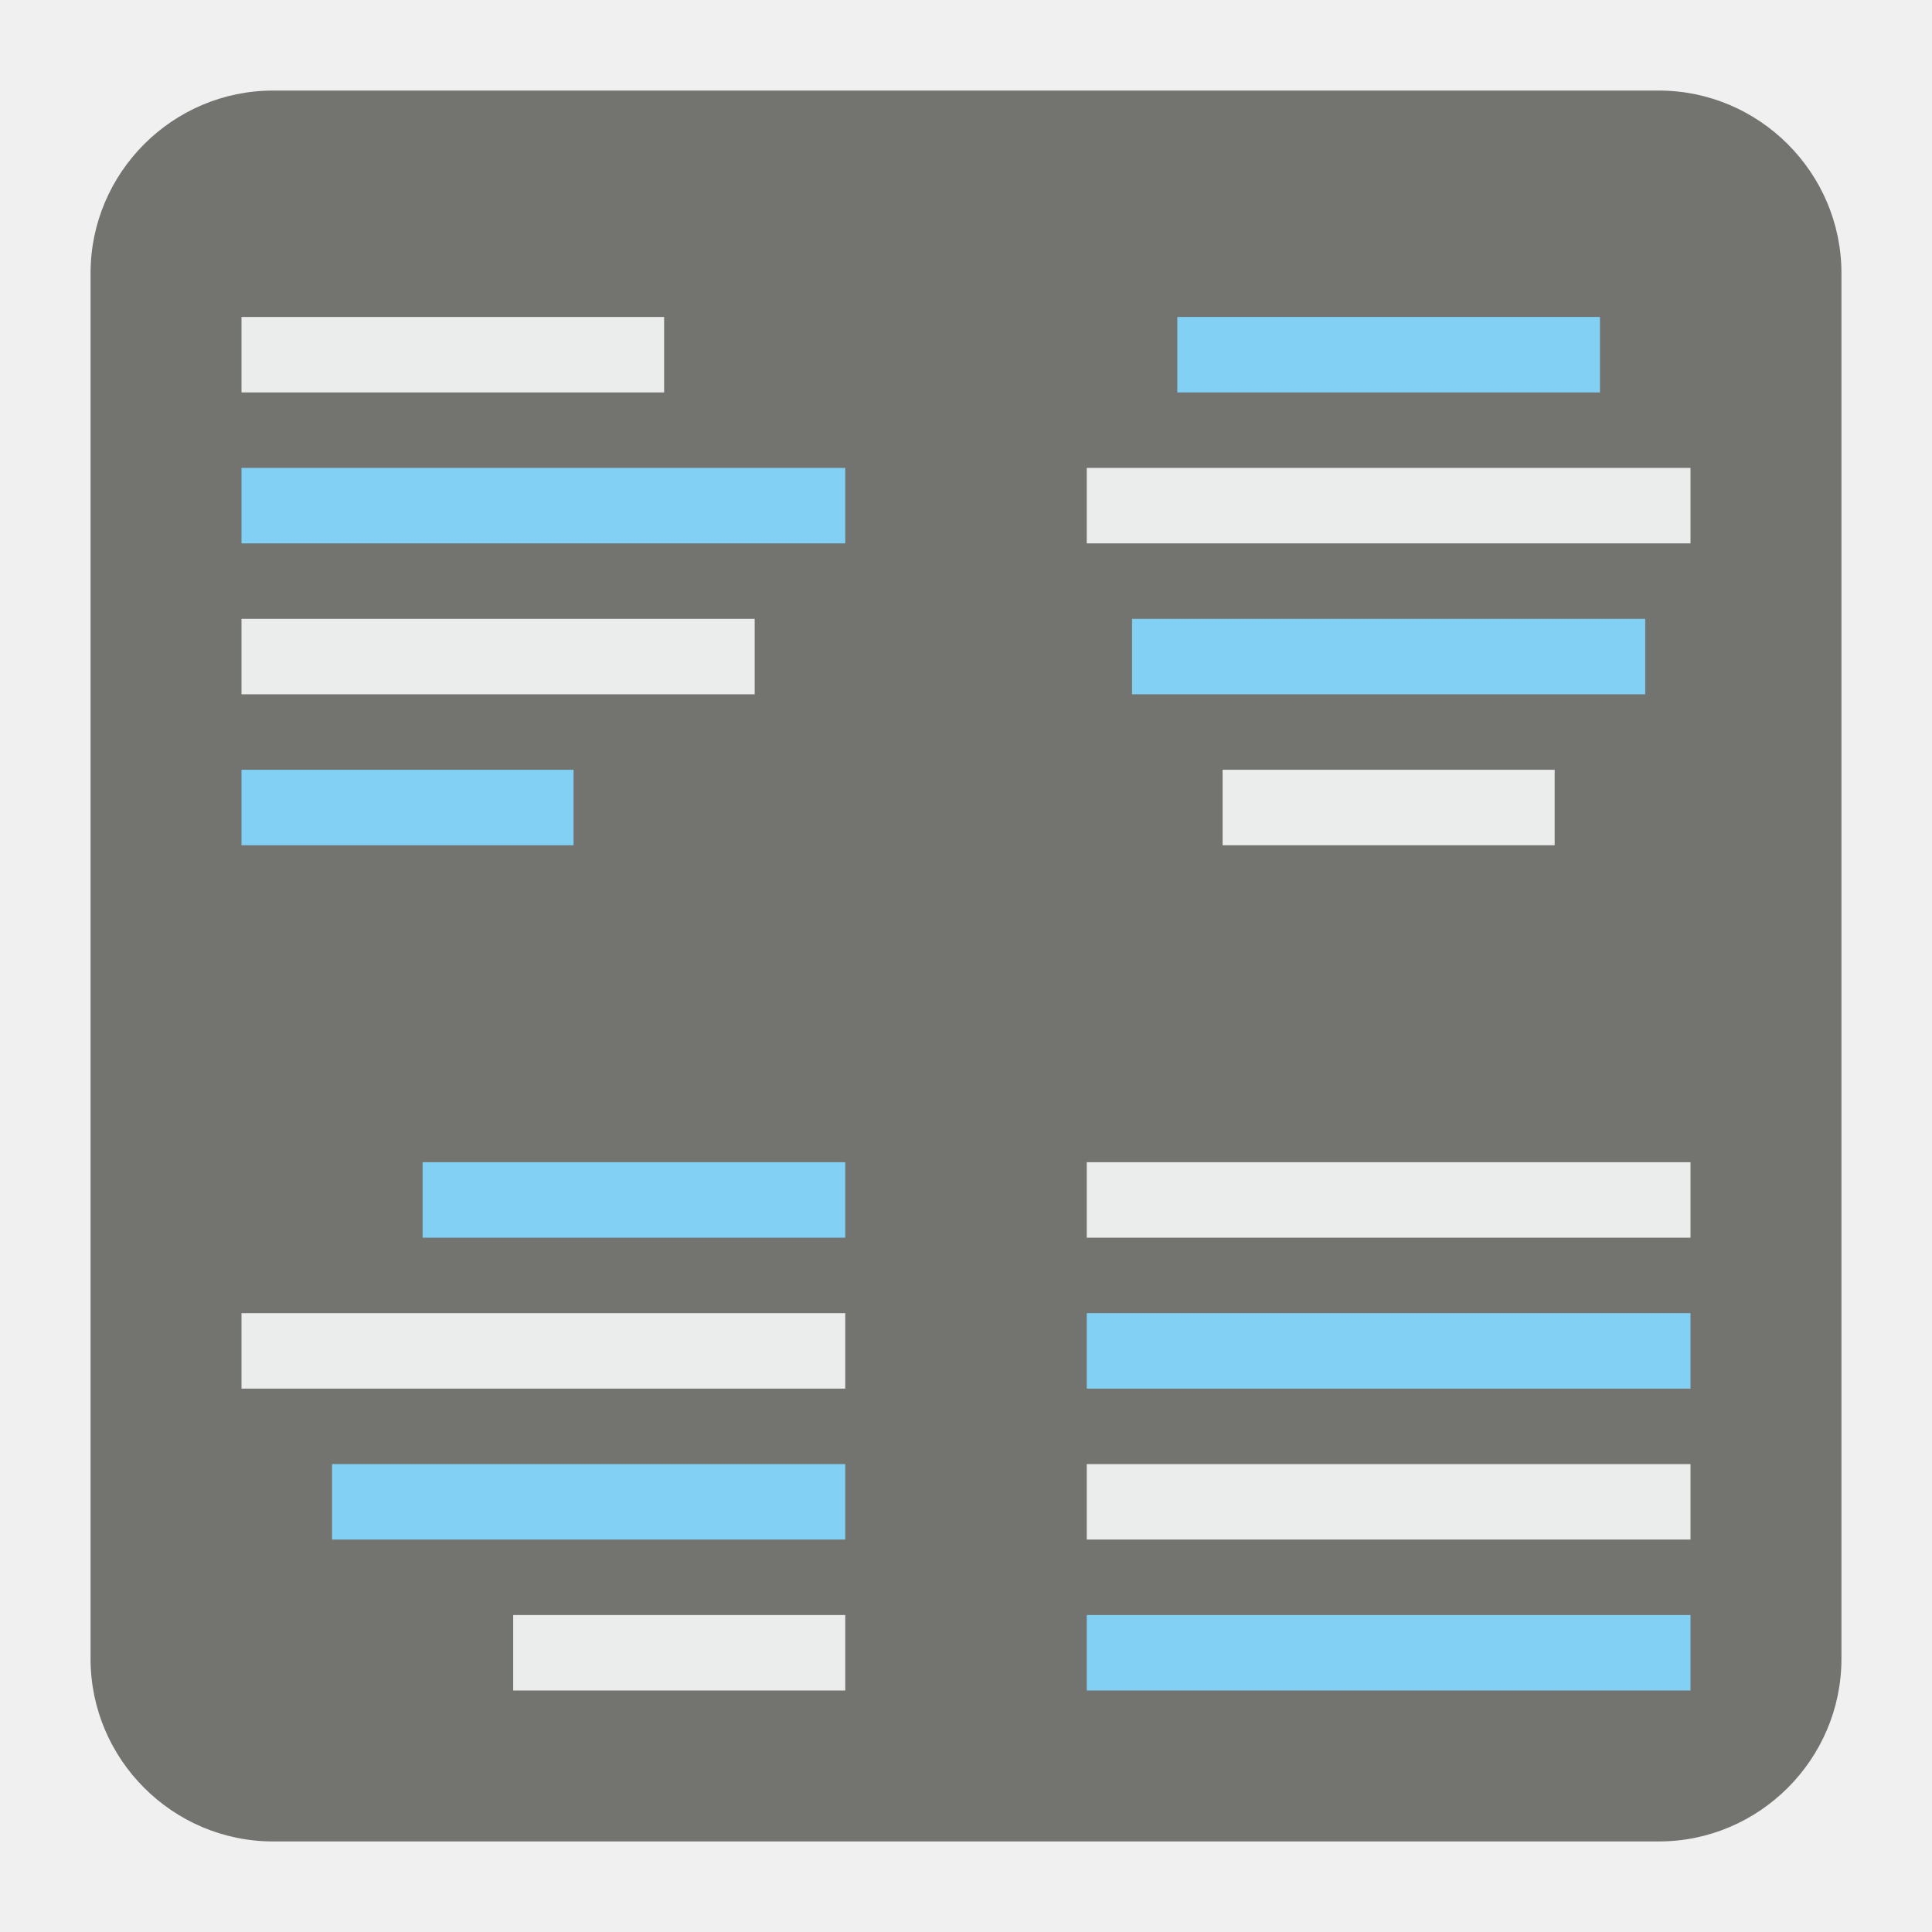
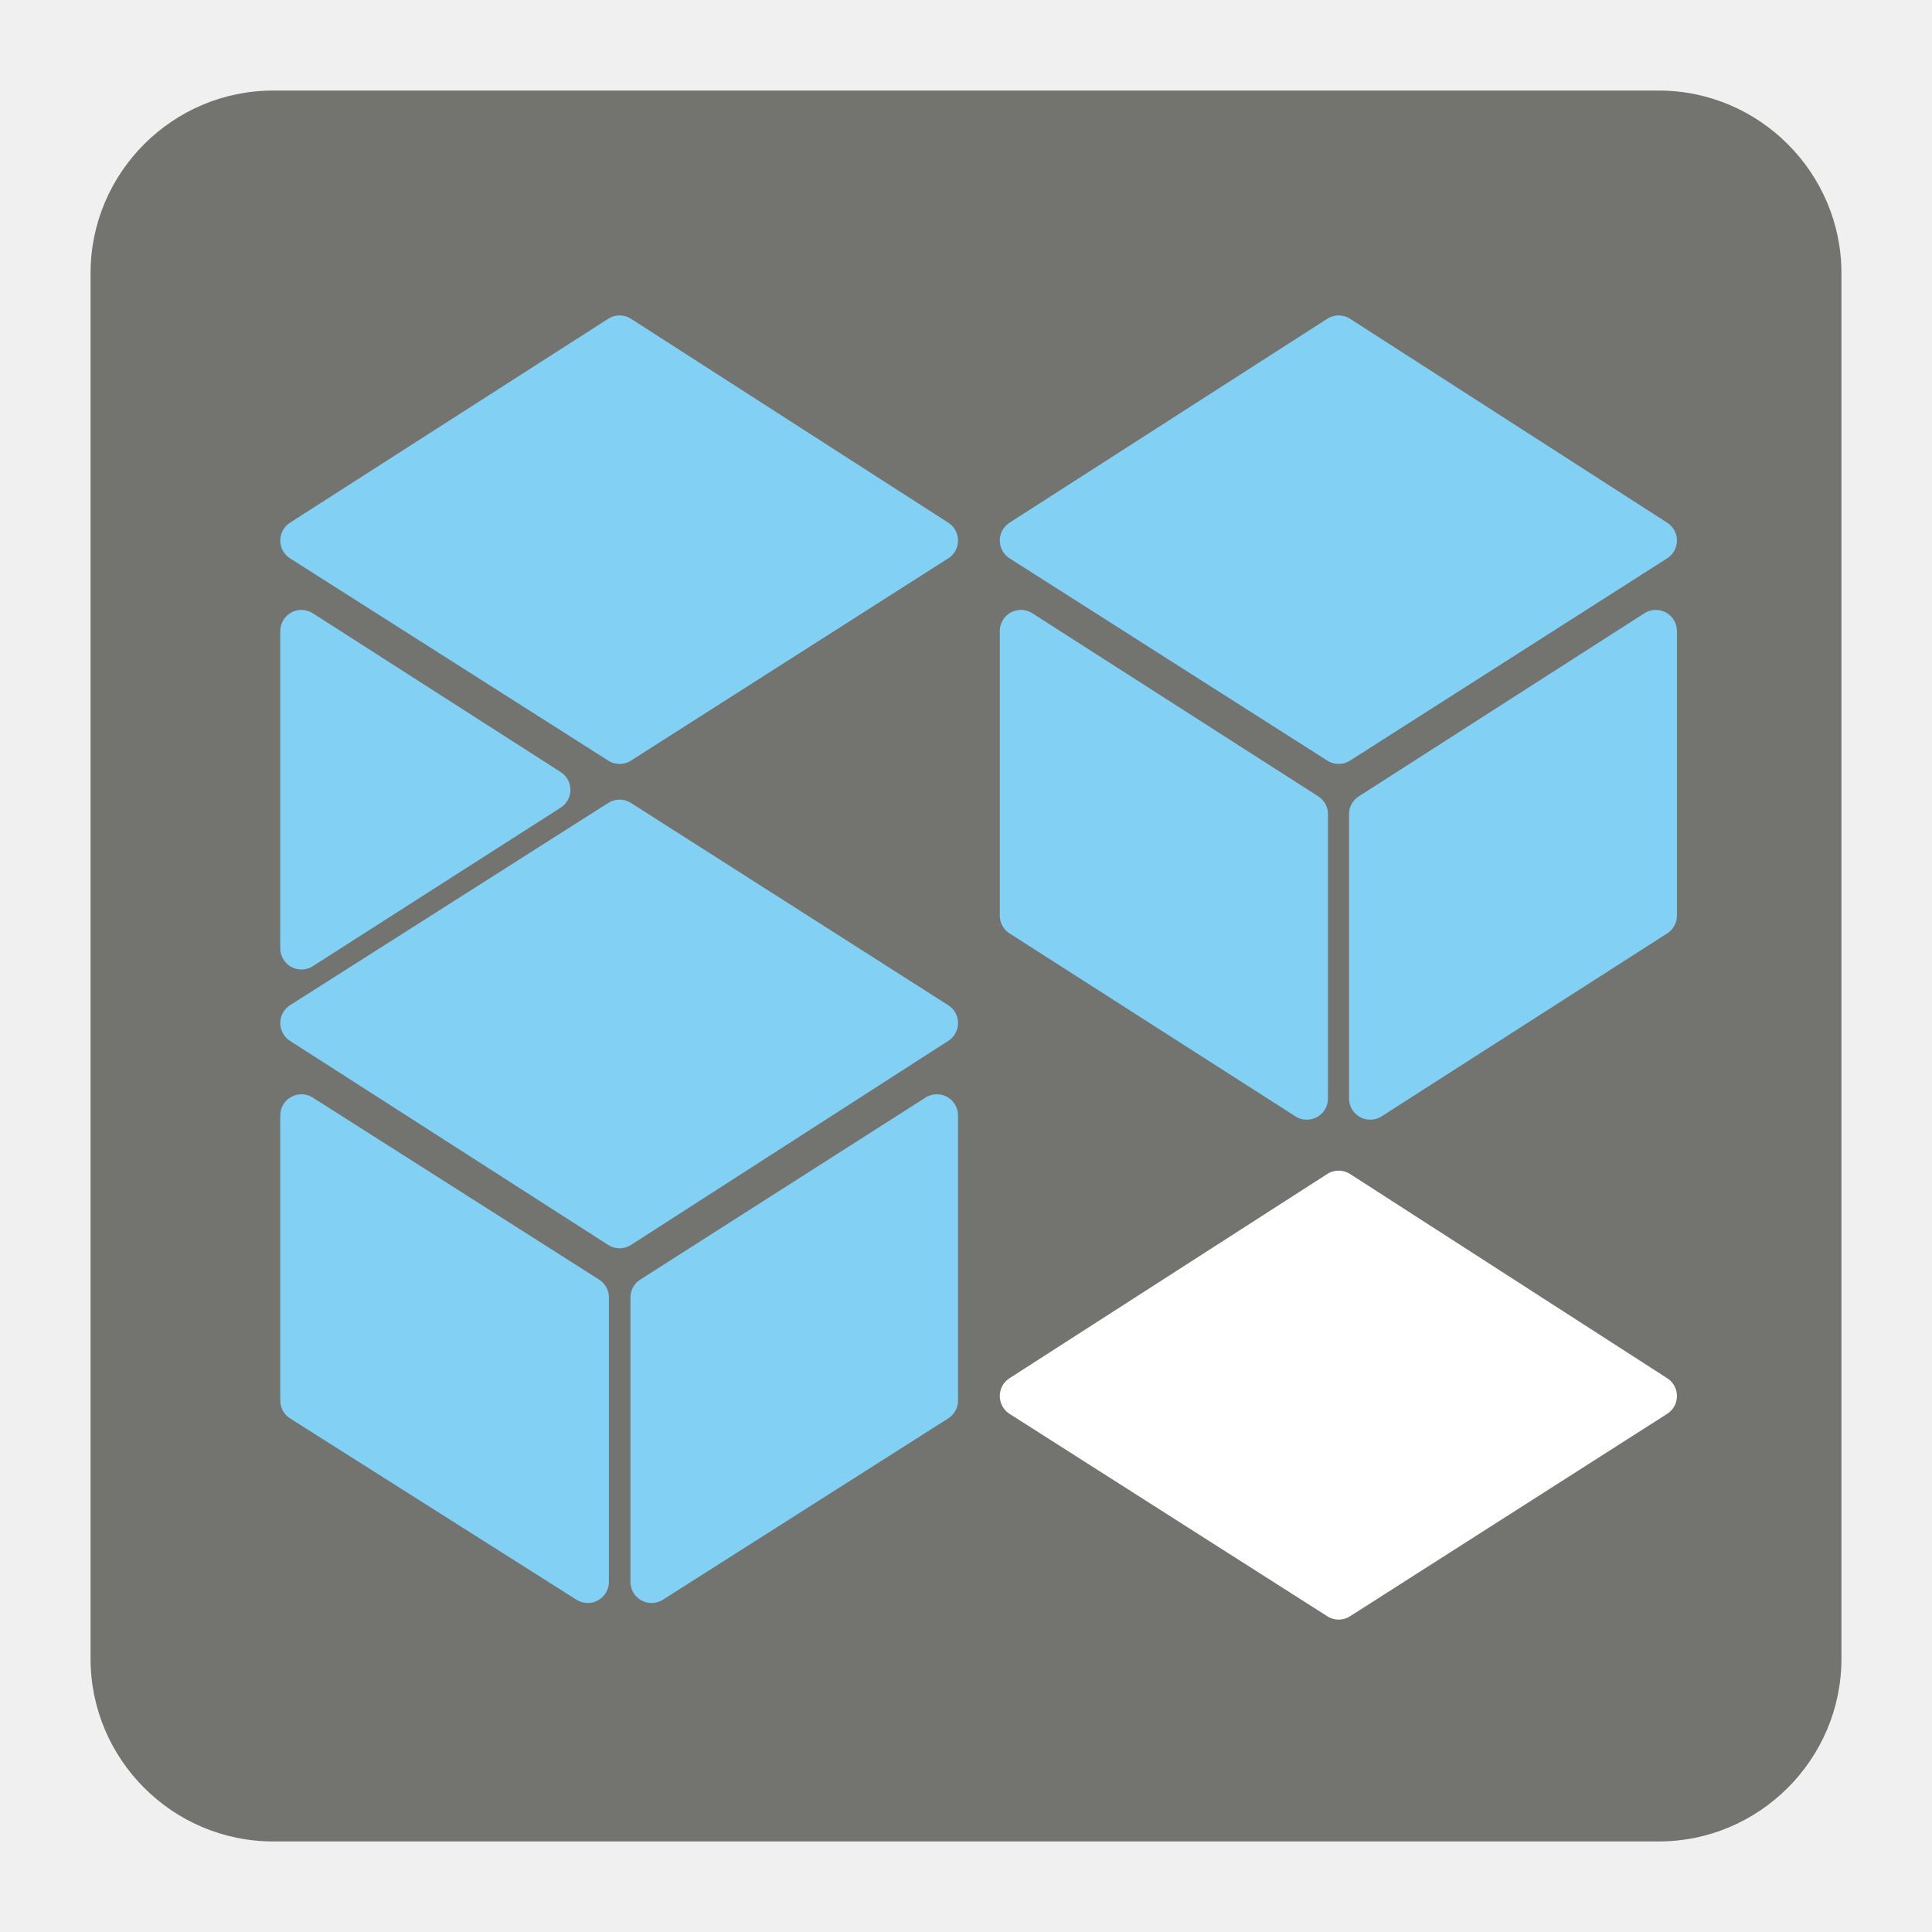
- <svg xmlns="http://www.w3.org/2000/svg" version="1.1" x="0px" y="0px" width="128" height="128" viewBox="0, 0, 128, 128" id="svg3753">
+ <svg xmlns="http://www.w3.org/2000/svg" version="1.1" x="0px" y="0px" width="128" height="128" viewBox="0, 0, 128, 128" id="svg50">
  <g id="Background">
-     <rect x="0" y="0" width="128" height="128" id="rect3736" style="fill:#000000;fill-opacity:0" />
+     <rect x="0" y="0" width="128" height="128" fill="#000000" fill-opacity="0" id="rect33" />
  </g>
-   <g id="g3749">
-     <path style="fill:#737370;stroke-width:1" d="M 18.092,6 H 109.903 C 116.552,6 122,11.441 122,18.096 V 109.902 C 122,116.559 116.552,122 109.903,122 H 18.092 C 11.436,122 6,116.559 6,109.902 V 18.096 C 6,11.441 11.436,6 18.092,6" id="path3836" />
-     <rect style="fill:#ebeded;fill-opacity:1;stroke-width:0.742" id="rect4531" width="22" height="5" x="34" y="107" />
-     <rect y="97" x="22" height="5" width="34" id="rect4533" style="fill:#82d1f5;fill-opacity:1;stroke-width:0.922" />
-     <rect style="fill:#ebeded;fill-opacity:1" id="rect4535" width="40" height="5" x="16" y="87" />
-     <rect y="77" x="28" height="5" width="28" id="rect4537" style="fill:#82d1f5;fill-opacity:1;stroke-width:0.837" />
-     <rect y="107" x="72" height="5" width="40" id="rect4563" style="fill:#82d1f5;fill-opacity:1" />
-     <rect style="fill:#ebeded;fill-opacity:1" id="rect4565" width="40" height="5" x="72" y="97" />
-     <rect y="87" x="72" height="5" width="40" id="rect4567" style="fill:#82d1f5;fill-opacity:1" />
-     <rect style="fill:#ebeded;fill-opacity:1" id="rect4569" width="40" height="5" x="72" y="77" />
-     <rect y="51" x="16" height="5" width="22" id="rect4571" style="fill:#82d1f5;fill-opacity:1;stroke-width:0.742" />
-     <rect style="fill:#ebeded;fill-opacity:1;stroke-width:0.922" id="rect4573" width="34" height="5" x="16" y="41" />
-     <rect y="31" x="16" height="5" width="40" id="rect4575" style="fill:#82d1f5;fill-opacity:1" />
-     <rect style="fill:#ebeded;fill-opacity:1;stroke-width:0.837" id="rect4577" width="28" height="5" x="16" y="21" />
-     <rect style="fill:#ebeded;fill-opacity:1;stroke-width:0.742" id="rect4579" width="22" height="5" x="81" y="51" />
-     <rect y="41" x="75" height="5" width="34" id="rect4581" style="fill:#82d1f5;fill-opacity:1;stroke-width:0.922" />
-     <rect style="fill:#ebeded;fill-opacity:1" id="rect4583" width="40" height="5" x="72" y="31" />
-     <rect y="21" x="78" height="5" width="28" id="rect4585" style="fill:#82d1f5;fill-opacity:1;stroke-width:0.837" />
+   <g id="g46">
+     <path d="M18.092,6 L109.903,6 C116.552,6 122,11.441 122,18.096 L122,109.902 C122,116.559 116.552,122 109.903,122 L18.092,122 C11.436,122 6,116.559 6,109.902 L6,18.096 C6,11.441 11.436,6 18.092,6" id="path36" fill="#737370" />
+     <path d="m 19.97,35.81 l 21.08,-13.51 l 21.02,13.51 l -21.02,13.4 z" style="overflow:hidden;fill:#82d1f5;stroke:#82d1f5;stroke-width:2.803px;stroke-linejoin:round" id="path96" />
+     <path d="m 67.64,35.81 l 21.05,-13.51 l 21.01,13.51 l -21.01,13.4 z" style="overflow:hidden;fill:#82d1f5;stroke:#82d1f5;stroke-width:2.803px;stroke-linejoin:round" id="path98" />
+     <path d="m 67.64,41.81 l 18.94,12.13 v 18.84 l -18.94,-12.12 z" style="overflow:hidden;fill:#82d1f5;stroke:#82d1f5;stroke-width:2.803px;stroke-linejoin:round" id="path100" />
+     <path d="m 109.7,41.81 l -18.92,12.13 v 18.84 l 18.92,-12.12 z" style="overflow:hidden;fill:#82d1f5;stroke:#82d1f5;stroke-width:2.803px;stroke-linejoin:round" id="path102" />
+     <path d="m 19.97,67.78 l 21.08,-13.4 l 21.02,13.4 l -21.02,13.52 z" style="overflow:hidden;fill:#82d1f5;stroke:#82d1f5;stroke-width:2.803px;stroke-linejoin:round" id="path104" />
+     <path d="m 67.64,92.49 l 21.05,-13.53 l 21.01,13.53 l -21.01,13.41 z" style="overflow:hidden;fill:#ffffff;stroke:#ffffff;stroke-width:2.803px;stroke-linejoin:round" id="path106" />
+     <path d="m 19.97,73.9 l 18.97,12.06 v 18.84 l -18.97,-12.01 z" style="overflow:hidden;fill:#82d1f5;stroke:#82d1f5;stroke-width:2.803px;stroke-linejoin:round" id="path108" />
+     <path d="m 62.07,73.9 l -18.9,12.06 v 18.84 l 18.9,-12.01 z" style="overflow:hidden;fill:#82d1f5;stroke:#82d1f5;stroke-width:2.803px;stroke-linejoin:round" id="path110" />
+     <path d="m 19.97,41.81 v 21.02 l 16.42,-10.5 z" style="overflow:hidden;fill:#82d1f5;stroke:#82d1f5;stroke-width:2.803px;stroke-linejoin:round" id="path112" />
  </g>
-   <defs id="defs3751" />
+   <defs id="defs48" />
</svg>
